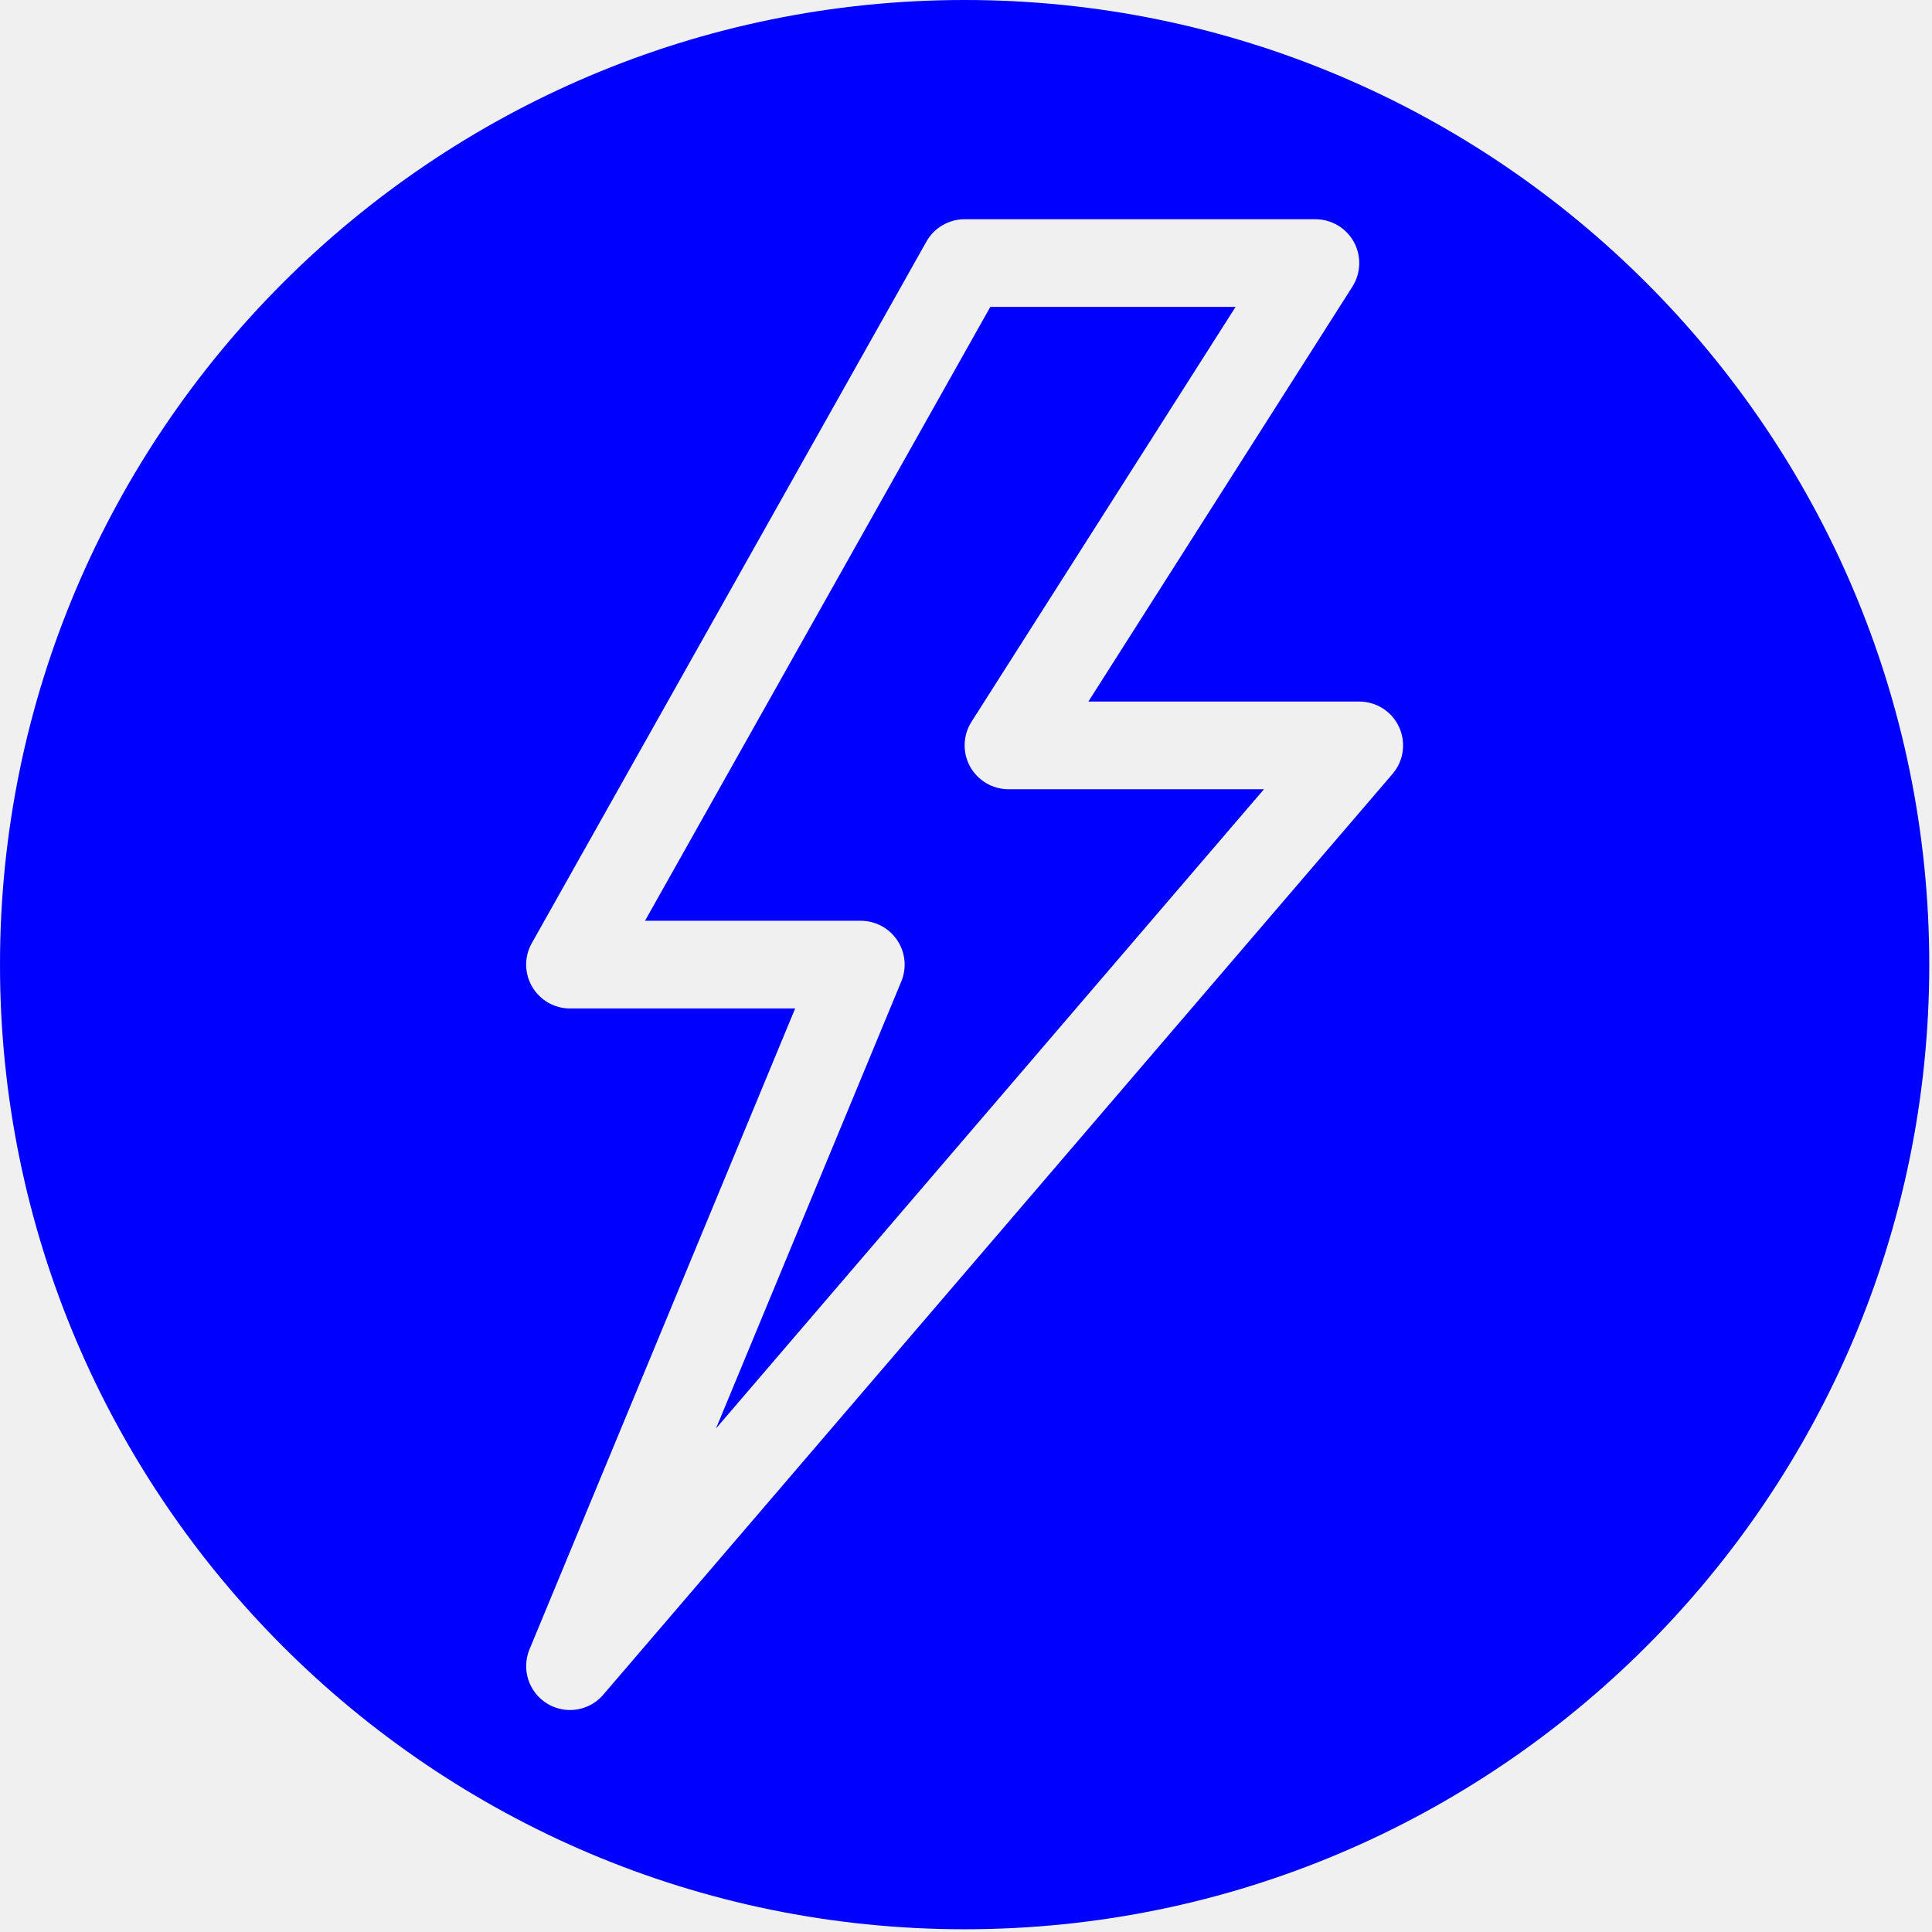
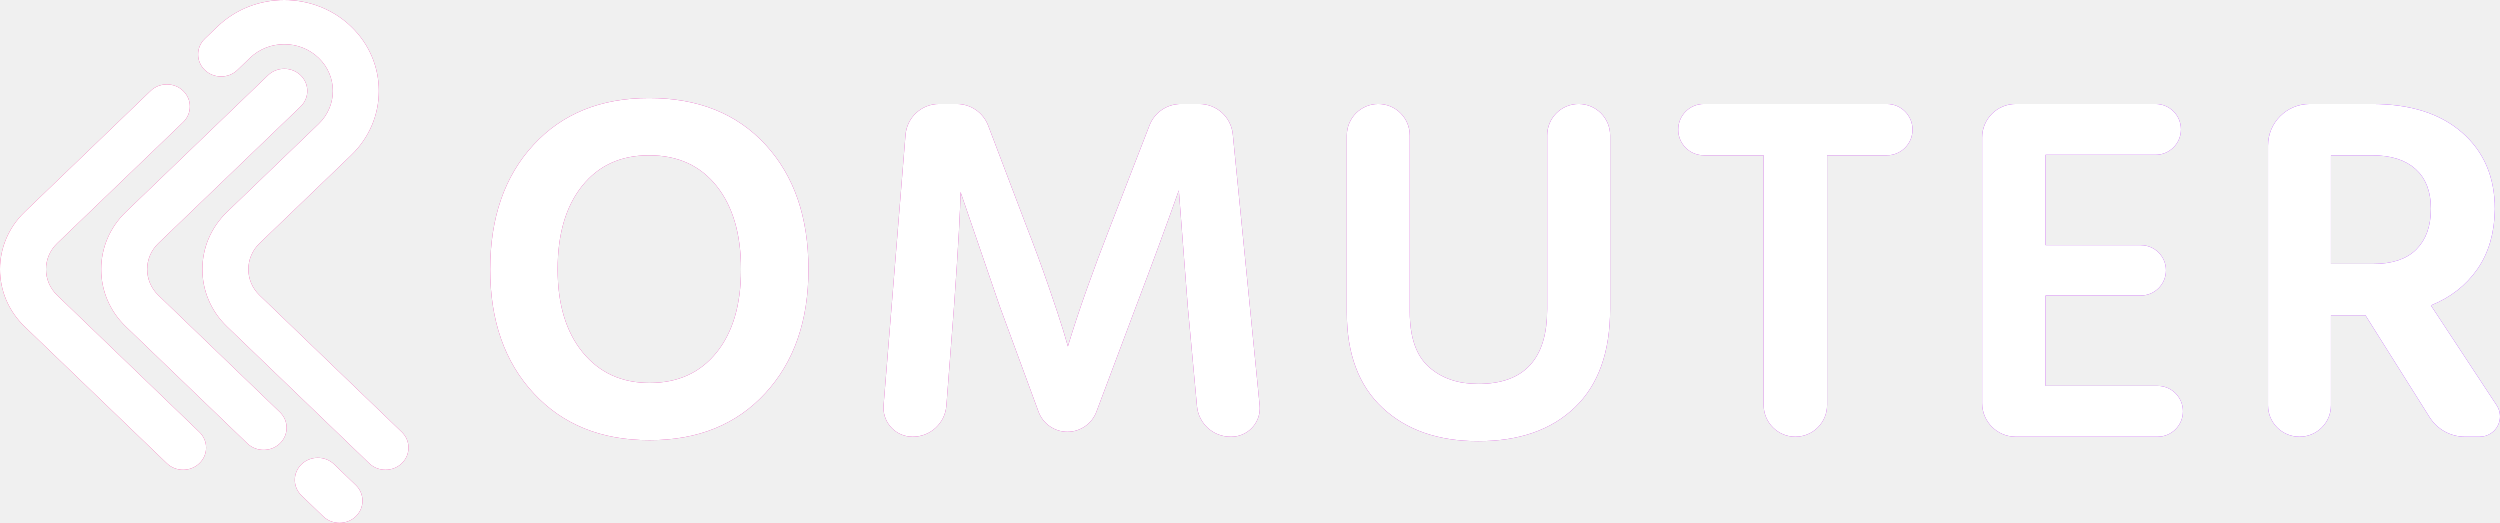
- <svg xmlns="http://www.w3.org/2000/svg" fill-rule="evenodd" stroke-linejoin="round" stroke-miterlimit="1.414" clip-rule="evenodd" viewBox="0 0 376 376">
-   <path fill="none" d="M0 0h375.467v375.467H0z" />
-   <clipPath id="a">
-     <path d="M0 0h375.467v375.467H0z" />
-   </clipPath>
-   <g fill="#00f" fill-rule="nonzero" clip-path="url(#a)">
-     <path d="M188.785 149.171c-1.494-2.73-1.391-6.058.281-8.695l51.397-80.743h-47.736L125.528 179.2h42.001c2.85 0 5.504 1.425 7.091 3.789 1.579 2.372 1.886 5.376.794 8.004l-36.07 87.014L245.985 153.6H196.27c-3.116 0-5.983-1.707-7.485-4.429z" />
-     <path d="M187.733 0C84.216 0 0 84.216 0 187.733c0 103.509 84.216 187.734 187.733 187.734 103.518 0 187.734-84.224 187.734-187.734C375.466 84.216 291.25 0 187.733 0zm83.277 150.613l-153.6 179.199c-1.665 1.955-4.062 2.987-6.486 2.987-1.519 0-3.072-.409-4.454-1.262-3.575-2.201-5.026-6.665-3.422-10.539l51.704-124.732h-43.819c-3.029 0-5.828-1.612-7.364-4.232-1.536-2.611-1.562-5.845-.068-8.49l76.8-136.533c1.51-2.679 4.352-4.344 7.432-4.344h68.268c3.115 0 5.982 1.698 7.483 4.421 1.494 2.731 1.391 6.058-.281 8.695l-51.388 80.751h52.719c3.337 0 6.358 1.937 7.748 4.967 1.39 3.019.904 6.587-1.272 9.112z" />
+ <svg xmlns="http://www.w3.org/2000/svg" xmlns:xlink="http://www.w3.org/1999/xlink" width="153px" height="32px" viewBox="0 0 153 32" version="1.1">
+   <defs>
+     <linearGradient x1="99.679%" y1="47.827%" x2="0%" y2="52.187%" id="linearGradient-1">
+       <stop stop-color="#9700FF" offset="0%" />
+       <stop stop-color="#EE0979" offset="100%" />
+     </linearGradient>
+     <path d="M12.201,26.442 C12.751,26.97 12.751,27.827 12.201,28.356 C11.651,28.884 10.76,28.884 10.211,28.355 L1.511,19.989 C-0.504,18.051 -0.504,14.91 1.512,12.972 L9.218,5.562 C9.768,5.033 10.659,5.033 11.208,5.562 C11.758,6.09 11.758,6.947 11.209,7.476 L3.502,14.886 C2.586,15.767 2.586,17.195 3.502,18.076 L12.201,26.442 Z M14.526,4.286 C13.976,4.814 13.085,4.814 12.536,4.286 C11.986,3.757 11.986,2.9 12.535,2.372 L13.307,1.63 C15.567,-0.543 19.231,-0.543 21.491,1.63 C23.751,3.803 23.751,7.326 21.491,9.498 L15.888,14.886 C14.971,15.767 14.971,17.195 15.888,18.076 L24.588,26.442 C25.137,26.97 25.137,27.827 24.588,28.356 C24.038,28.884 23.147,28.884 22.597,28.356 L13.897,19.99 C11.882,18.052 11.882,14.91 13.897,12.972 L19.501,7.585 C20.661,6.469 20.661,4.66 19.501,3.544 C18.34,2.428 16.458,2.428 15.298,3.544 L14.526,4.286 Z M21.773,29.69 C22.322,30.218 22.322,31.075 21.773,31.604 C21.223,32.132 20.332,32.132 19.782,31.604 L18.455,30.328 C17.905,29.799 17.905,28.942 18.455,28.414 C19.005,27.885 19.896,27.885 20.446,28.414 L21.773,29.69 Z M17.128,25.224 C17.678,25.752 17.678,26.609 17.128,27.138 C16.578,27.666 15.687,27.666 15.137,27.138 L7.704,19.99 C5.688,18.052 5.688,14.91 7.704,12.972 L16.404,4.607 C16.954,4.079 17.845,4.079 18.395,4.607 C18.944,5.136 18.944,5.993 18.395,6.521 L9.694,14.886 C8.778,15.767 8.778,17.195 9.694,18.076 L17.128,25.224 Z M49.478,16.485 C49.478,19.627 48.596,22.155 46.833,24.069 C45.07,25.983 42.71,26.94 39.754,26.94 C36.798,26.94 34.434,25.983 32.66,24.069 C30.887,22.155 30,19.627 30,16.485 C30,13.322 30.882,10.784 32.645,8.871 C34.408,6.957 36.768,6 39.724,6 C42.72,6 45.095,6.952 46.848,8.855 C48.602,10.759 49.478,13.302 49.478,16.485 Z M34.128,16.485 C34.128,18.62 34.638,20.312 35.657,21.561 C36.676,22.81 38.042,23.435 39.754,23.435 C41.487,23.435 42.853,22.815 43.852,21.576 C44.851,20.337 45.35,18.64 45.35,16.485 C45.35,14.329 44.851,12.627 43.852,11.378 C42.853,10.129 41.477,9.505 39.724,9.505 C37.991,9.505 36.625,10.129 35.626,11.378 C34.627,12.627 34.128,14.329 34.128,16.485 Z M55.865,26.728 L55.846,26.728 C54.865,26.728 54.069,25.933 54.069,24.952 C54.069,24.904 54.071,24.856 54.075,24.808 L55.417,8.256 C55.504,7.186 56.397,6.363 57.47,6.363 L58.553,6.363 C59.408,6.363 60.175,6.891 60.478,7.691 L62.787,13.765 C63.276,15.014 63.735,16.258 64.163,17.497 C64.591,18.736 64.897,19.658 65.08,20.262 L65.355,21.199 C65.987,19.104 66.864,16.626 67.985,13.765 L70.349,7.677 C70.657,6.885 71.419,6.363 72.269,6.363 L73.397,6.363 C74.456,6.363 75.342,7.166 75.447,8.219 L77.091,24.811 C77.186,25.77 76.485,26.625 75.526,26.72 C75.469,26.725 75.412,26.728 75.354,26.728 L75.307,26.728 C74.242,26.728 73.353,25.917 73.255,24.857 L72.694,18.781 L72.144,11.65 C71.41,13.725 70.533,16.102 69.514,18.781 L67.102,25.195 C66.824,25.936 66.116,26.426 65.325,26.426 C64.535,26.426 63.829,25.933 63.556,25.192 L61.197,18.781 L58.781,11.741 C58.781,12.728 58.649,15.075 58.384,18.781 L57.919,24.826 C57.836,25.899 56.941,26.728 55.865,26.728 Z M98.54,18.902 C98.54,21.541 97.821,23.55 96.384,24.93 C94.947,26.31 92.975,27 90.467,27 C88.021,27 86.069,26.32 84.612,24.96 C83.154,23.601 82.425,21.652 82.425,19.114 L82.425,8.289 C82.425,7.225 83.288,6.363 84.352,6.363 C85.416,6.363 86.278,7.225 86.278,8.289 L86.278,19.083 C86.278,20.635 86.665,21.758 87.44,22.453 C88.215,23.147 89.224,23.495 90.467,23.495 C93.28,23.495 94.687,21.974 94.687,18.932 L94.687,8.289 C94.687,7.225 95.55,6.363 96.613,6.363 C97.677,6.363 98.54,7.225 98.54,8.289 L98.54,18.902 Z M115.476,9.505 L111.818,9.505 L111.818,24.786 C111.818,25.859 110.949,26.728 109.876,26.728 C108.804,26.728 107.935,25.859 107.935,24.786 L107.935,9.505 L104.277,9.505 C103.409,9.505 102.706,8.802 102.706,7.934 C102.706,7.066 103.409,6.363 104.277,6.363 L115.476,6.363 C116.343,6.363 117.047,7.066 117.047,7.934 C117.047,8.802 116.343,9.505 115.476,9.505 Z M132.041,26.728 L123.365,26.728 C122.227,26.728 121.305,25.806 121.305,24.668 L121.305,8.423 C121.305,7.285 122.227,6.363 123.365,6.363 L131.919,6.363 C132.778,6.363 133.475,7.059 133.475,7.919 C133.475,8.778 132.778,9.475 131.919,9.475 L125.188,9.475 L125.188,15.004 L131.016,15.004 C131.867,15.004 132.557,15.694 132.557,16.545 C132.557,17.396 131.867,18.086 131.016,18.086 L125.188,18.086 L125.188,23.616 L132.041,23.616 C132.9,23.616 133.597,24.313 133.597,25.172 C133.597,26.031 132.9,26.728 132.041,26.728 Z M140.729,26.728 C139.665,26.728 138.803,25.87 138.803,24.81 L138.803,8.907 C138.803,7.502 139.947,6.363 141.359,6.363 L145.163,6.363 C147.507,6.363 149.347,6.947 150.682,8.115 C152.017,9.283 152.685,10.845 152.685,12.799 C152.665,14.249 152.308,15.473 151.615,16.47 C150.922,17.467 149.974,18.207 148.771,18.691 L152.796,24.806 C153.173,25.379 153.012,26.149 152.436,26.525 C152.233,26.657 151.995,26.728 151.752,26.728 L150.859,26.728 C149.978,26.728 149.16,26.277 148.692,25.534 L144.765,19.295 L142.655,19.295 L142.655,24.81 C142.655,25.87 141.793,26.728 140.729,26.728 Z M145.163,9.505 L142.655,9.505 L142.655,16.153 L145.224,16.153 C146.406,16.153 147.293,15.855 147.884,15.261 C148.475,14.667 148.771,13.836 148.771,12.768 C148.771,11.721 148.46,10.915 147.838,10.351 C147.217,9.787 146.325,9.505 145.163,9.505 Z" id="path-2" />
+   </defs>
+   <g id="Page-1" stroke="none" stroke-width="1" fill="none" fill-rule="evenodd">
+     <g id="Early-Access" transform="translate(-249, -58)" fill-rule="nonzero">
+       <g id="Header">
+         <g id="Logo" transform="translate(249, 58)">
+           <g id="Combined-Shape">
+             <use fill="url(#linearGradient-1)" xlink:href="#path-2" />
+             <use fill="#FFFFFF" xlink:href="#path-2" />
+           </g>
+         </g>
+       </g>
+     </g>
  </g>
</svg>
